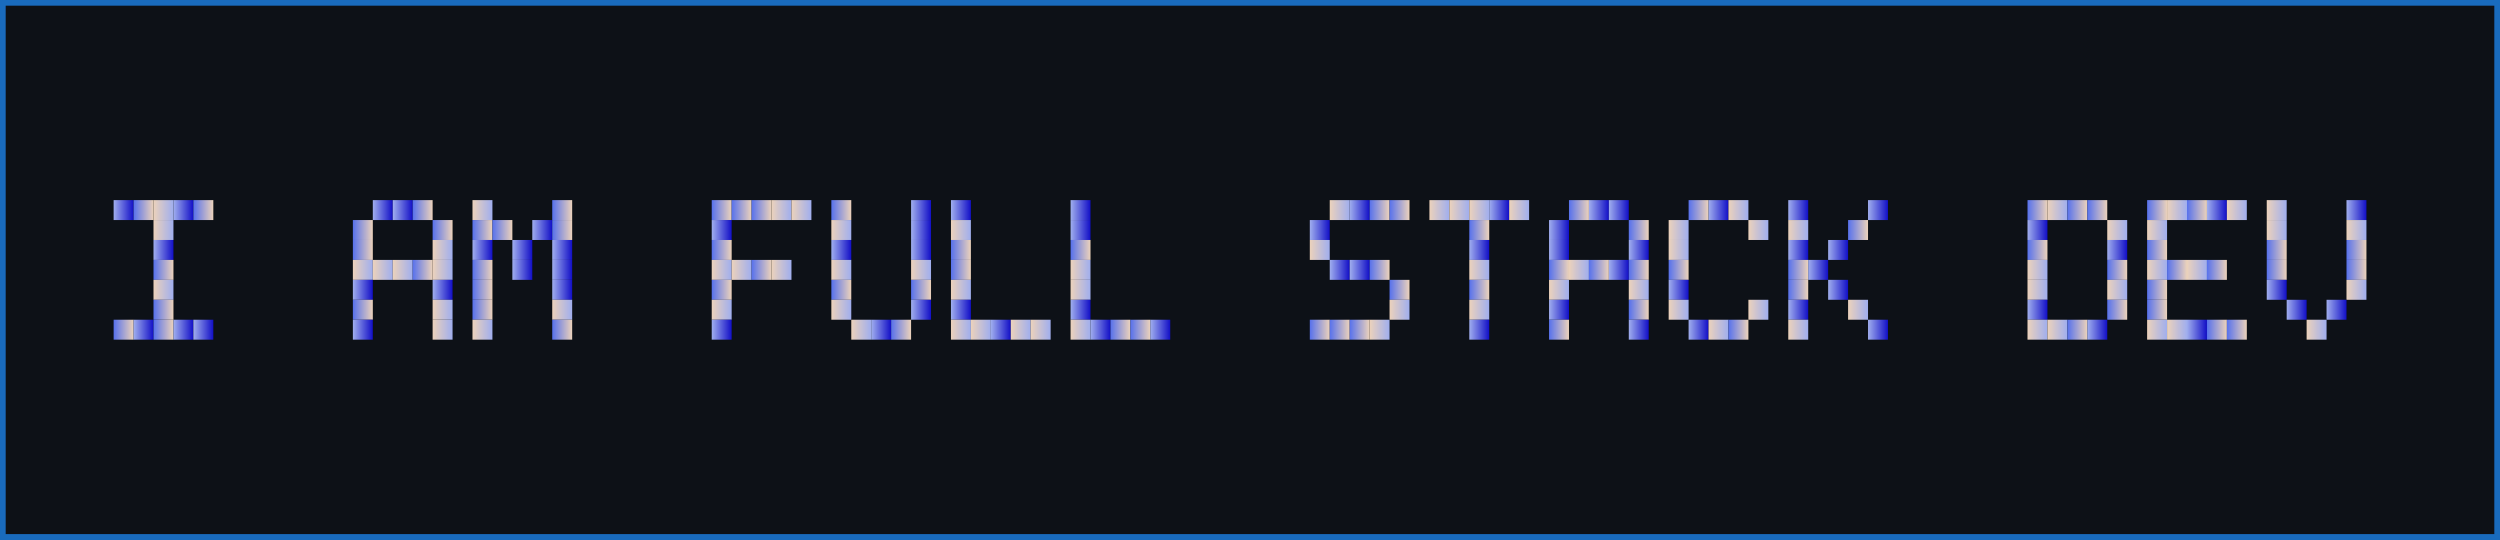
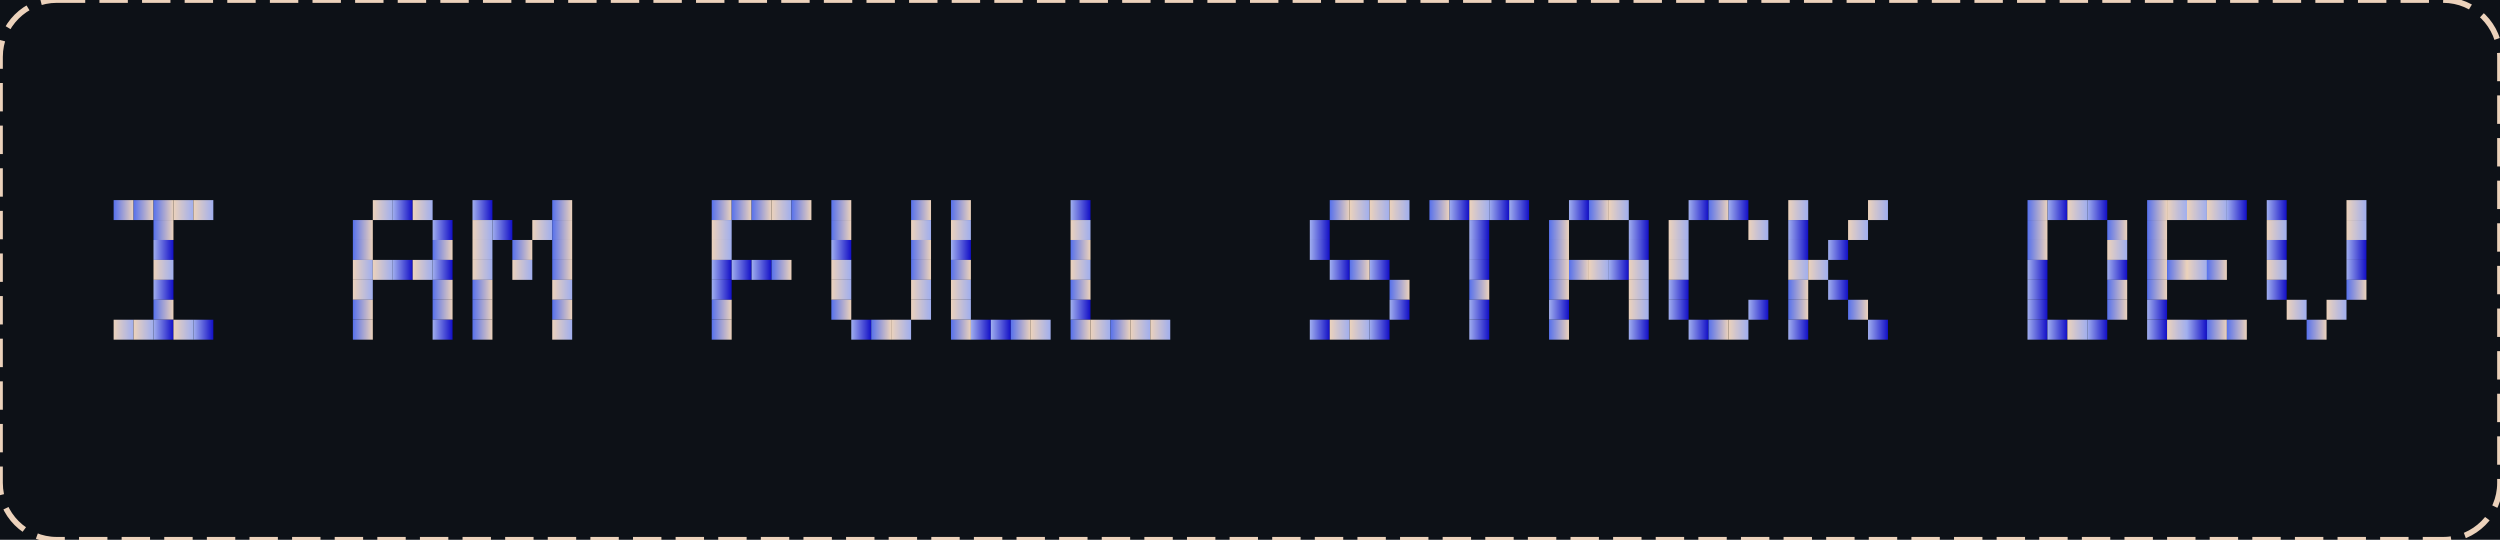
<svg xmlns="http://www.w3.org/2000/svg" width="880" height="190">
  <defs>
    <linearGradient id="grad1" x1="0%" y1="0%" x2="100%" y2="0%">
      <stop offset="0%" stop-color="#ecd2bb" />
      <stop offset="100%" stop-color="#a0aeee" />
    </linearGradient>
    <linearGradient id="grad2" x1="0%" y1="0%" x2="100%" y2="0%">
      <stop offset="0%" stop-color="#a0aeee" />
      <stop offset="100%" stop-color="#120fc7" />
    </linearGradient>
    <linearGradient id="grad3" x1="0%" y1="0%" x2="100%" y2="0%">
      <stop offset="0%" stop-color="#5771ec" />
      <stop offset="100%" stop-color="#ecd2bb" />
    </linearGradient>
  </defs>
  <rect width="880" height="190" fill="#0d1117" />
-   <rect x="40" y="70.439" width="7.018" height="7.018" fill="url(#grad2)" />
+   <rect x="40" y="70.439" width="7.018" height="7.018" fill="url(#grad3)" />
  <rect x="47.018" y="70.439" width="7.018" height="7.018" fill="url(#grad3)" />
-   <rect x="54.035" y="70.439" width="7.018" height="7.018" fill="url(#grad1)" />
-   <rect x="61.053" y="70.439" width="7.018" height="7.018" fill="url(#grad2)" />
-   <rect x="68.07" y="70.439" width="7.018" height="7.018" fill="url(#grad3)" />
-   <rect x="54.035" y="77.456" width="7.018" height="7.018" fill="url(#grad1)" />
+   <rect x="54.035" y="70.439" width="7.018" height="7.018" fill="url(#grad3)" />
+   <rect x="61.053" y="70.439" width="7.018" height="7.018" fill="url(#grad1)" />
+   <rect x="68.07" y="70.439" width="7.018" height="7.018" fill="url(#grad1)" />
+   <rect x="54.035" y="77.456" width="7.018" height="7.018" fill="url(#grad3)" />
  <rect x="54.035" y="84.474" width="7.018" height="7.018" fill="url(#grad2)" />
-   <rect x="54.035" y="91.491" width="7.018" height="7.018" fill="url(#grad3)" />
-   <rect x="54.035" y="98.509" width="7.018" height="7.018" fill="url(#grad1)" />
+   <rect x="54.035" y="91.491" width="7.018" height="7.018" fill="url(#grad1)" />
+   <rect x="54.035" y="98.509" width="7.018" height="7.018" fill="url(#grad2)" />
  <rect x="54.035" y="105.526" width="7.018" height="7.018" fill="url(#grad3)" />
-   <rect x="40" y="112.544" width="7.018" height="7.018" fill="url(#grad3)" />
-   <rect x="47.018" y="112.544" width="7.018" height="7.018" fill="url(#grad2)" />
-   <rect x="54.035" y="112.544" width="7.018" height="7.018" fill="url(#grad3)" />
-   <rect x="61.053" y="112.544" width="7.018" height="7.018" fill="url(#grad2)" />
+   <rect x="40" y="112.544" width="7.018" height="7.018" fill="url(#grad1)" />
+   <rect x="47.018" y="112.544" width="7.018" height="7.018" fill="url(#grad1)" />
+   <rect x="54.035" y="112.544" width="7.018" height="7.018" fill="url(#grad2)" />
+   <rect x="61.053" y="112.544" width="7.018" height="7.018" fill="url(#grad1)" />
  <rect x="68.07" y="112.544" width="7.018" height="7.018" fill="url(#grad2)" />
-   <rect x="131.228" y="70.439" width="7.018" height="7.018" fill="url(#grad2)" />
+   <rect x="131.228" y="70.439" width="7.018" height="7.018" fill="url(#grad1)" />
  <rect x="138.246" y="70.439" width="7.018" height="7.018" fill="url(#grad2)" />
-   <rect x="145.263" y="70.439" width="7.018" height="7.018" fill="url(#grad3)" />
+   <rect x="145.263" y="70.439" width="7.018" height="7.018" fill="url(#grad1)" />
  <rect x="124.211" y="77.456" width="7.018" height="7.018" fill="url(#grad3)" />
-   <rect x="152.281" y="77.456" width="7.018" height="7.018" fill="url(#grad3)" />
+   <rect x="152.281" y="77.456" width="7.018" height="7.018" fill="url(#grad2)" />
  <rect x="124.211" y="84.474" width="7.018" height="7.018" fill="url(#grad3)" />
-   <rect x="152.281" y="84.474" width="7.018" height="7.018" fill="url(#grad1)" />
+   <rect x="152.281" y="84.474" width="7.018" height="7.018" fill="url(#grad3)" />
  <rect x="124.211" y="91.491" width="7.018" height="7.018" fill="url(#grad1)" />
  <rect x="131.228" y="91.491" width="7.018" height="7.018" fill="url(#grad1)" />
-   <rect x="138.246" y="91.491" width="7.018" height="7.018" fill="url(#grad1)" />
-   <rect x="145.263" y="91.491" width="7.018" height="7.018" fill="url(#grad3)" />
-   <rect x="152.281" y="91.491" width="7.018" height="7.018" fill="url(#grad1)" />
-   <rect x="124.211" y="98.509" width="7.018" height="7.018" fill="url(#grad2)" />
-   <rect x="152.281" y="98.509" width="7.018" height="7.018" fill="url(#grad2)" />
+   <rect x="138.246" y="91.491" width="7.018" height="7.018" fill="url(#grad2)" />
+   <rect x="145.263" y="91.491" width="7.018" height="7.018" fill="url(#grad1)" />
+   <rect x="152.281" y="91.491" width="7.018" height="7.018" fill="url(#grad2)" />
+   <rect x="124.211" y="98.509" width="7.018" height="7.018" fill="url(#grad1)" />
+   <rect x="152.281" y="98.509" width="7.018" height="7.018" fill="url(#grad3)" />
  <rect x="124.211" y="105.526" width="7.018" height="7.018" fill="url(#grad3)" />
-   <rect x="152.281" y="105.526" width="7.018" height="7.018" fill="url(#grad1)" />
-   <rect x="124.211" y="112.544" width="7.018" height="7.018" fill="url(#grad2)" />
-   <rect x="152.281" y="112.544" width="7.018" height="7.018" fill="url(#grad1)" />
-   <rect x="166.316" y="70.439" width="7.018" height="7.018" fill="url(#grad1)" />
+   <rect x="152.281" y="105.526" width="7.018" height="7.018" fill="url(#grad3)" />
+   <rect x="124.211" y="112.544" width="7.018" height="7.018" fill="url(#grad3)" />
+   <rect x="152.281" y="112.544" width="7.018" height="7.018" fill="url(#grad2)" />
+   <rect x="166.316" y="70.439" width="7.018" height="7.018" fill="url(#grad2)" />
  <rect x="194.386" y="70.439" width="7.018" height="7.018" fill="url(#grad3)" />
-   <rect x="166.316" y="77.456" width="7.018" height="7.018" fill="url(#grad3)" />
-   <rect x="173.333" y="77.456" width="7.018" height="7.018" fill="url(#grad3)" />
-   <rect x="187.368" y="77.456" width="7.018" height="7.018" fill="url(#grad2)" />
+   <rect x="166.316" y="77.456" width="7.018" height="7.018" fill="url(#grad1)" />
+   <rect x="173.333" y="77.456" width="7.018" height="7.018" fill="url(#grad2)" />
+   <rect x="187.368" y="77.456" width="7.018" height="7.018" fill="url(#grad1)" />
  <rect x="194.386" y="77.456" width="7.018" height="7.018" fill="url(#grad3)" />
-   <rect x="166.316" y="84.474" width="7.018" height="7.018" fill="url(#grad2)" />
-   <rect x="180.351" y="84.474" width="7.018" height="7.018" fill="url(#grad2)" />
-   <rect x="194.386" y="84.474" width="7.018" height="7.018" fill="url(#grad2)" />
-   <rect x="166.316" y="91.491" width="7.018" height="7.018" fill="url(#grad3)" />
-   <rect x="180.351" y="91.491" width="7.018" height="7.018" fill="url(#grad2)" />
-   <rect x="194.386" y="91.491" width="7.018" height="7.018" fill="url(#grad2)" />
+   <rect x="166.316" y="84.474" width="7.018" height="7.018" fill="url(#grad1)" />
+   <rect x="180.351" y="84.474" width="7.018" height="7.018" fill="url(#grad3)" />
+   <rect x="194.386" y="84.474" width="7.018" height="7.018" fill="url(#grad3)" />
+   <rect x="166.316" y="91.491" width="7.018" height="7.018" fill="url(#grad1)" />
+   <rect x="180.351" y="91.491" width="7.018" height="7.018" fill="url(#grad1)" />
+   <rect x="194.386" y="91.491" width="7.018" height="7.018" fill="url(#grad3)" />
  <rect x="166.316" y="98.509" width="7.018" height="7.018" fill="url(#grad3)" />
-   <rect x="194.386" y="98.509" width="7.018" height="7.018" fill="url(#grad2)" />
+   <rect x="194.386" y="98.509" width="7.018" height="7.018" fill="url(#grad1)" />
  <rect x="166.316" y="105.526" width="7.018" height="7.018" fill="url(#grad3)" />
-   <rect x="194.386" y="105.526" width="7.018" height="7.018" fill="url(#grad1)" />
-   <rect x="166.316" y="112.544" width="7.018" height="7.018" fill="url(#grad1)" />
-   <rect x="194.386" y="112.544" width="7.018" height="7.018" fill="url(#grad3)" />
+   <rect x="194.386" y="105.526" width="7.018" height="7.018" fill="url(#grad3)" />
+   <rect x="166.316" y="112.544" width="7.018" height="7.018" fill="url(#grad3)" />
+   <rect x="194.386" y="112.544" width="7.018" height="7.018" fill="url(#grad1)" />
  <rect x="250.526" y="70.439" width="7.018" height="7.018" fill="url(#grad3)" />
  <rect x="257.544" y="70.439" width="7.018" height="7.018" fill="url(#grad3)" />
  <rect x="264.561" y="70.439" width="7.018" height="7.018" fill="url(#grad3)" />
  <rect x="271.579" y="70.439" width="7.018" height="7.018" fill="url(#grad1)" />
-   <rect x="278.596" y="70.439" width="7.018" height="7.018" fill="url(#grad1)" />
-   <rect x="250.526" y="77.456" width="7.018" height="7.018" fill="url(#grad2)" />
-   <rect x="250.526" y="84.474" width="7.018" height="7.018" fill="url(#grad3)" />
-   <rect x="250.526" y="91.491" width="7.018" height="7.018" fill="url(#grad1)" />
-   <rect x="257.544" y="91.491" width="7.018" height="7.018" fill="url(#grad1)" />
-   <rect x="264.561" y="91.491" width="7.018" height="7.018" fill="url(#grad3)" />
-   <rect x="271.579" y="91.491" width="7.018" height="7.018" fill="url(#grad1)" />
-   <rect x="250.526" y="98.509" width="7.018" height="7.018" fill="url(#grad3)" />
-   <rect x="250.526" y="105.526" width="7.018" height="7.018" fill="url(#grad1)" />
-   <rect x="250.526" y="112.544" width="7.018" height="7.018" fill="url(#grad2)" />
+   <rect x="278.596" y="70.439" width="7.018" height="7.018" fill="url(#grad3)" />
+   <rect x="250.526" y="77.456" width="7.018" height="7.018" fill="url(#grad1)" />
+   <rect x="250.526" y="84.474" width="7.018" height="7.018" fill="url(#grad1)" />
+   <rect x="250.526" y="91.491" width="7.018" height="7.018" fill="url(#grad2)" />
+   <rect x="257.544" y="91.491" width="7.018" height="7.018" fill="url(#grad2)" />
+   <rect x="264.561" y="91.491" width="7.018" height="7.018" fill="url(#grad2)" />
+   <rect x="271.579" y="91.491" width="7.018" height="7.018" fill="url(#grad3)" />
+   <rect x="250.526" y="98.509" width="7.018" height="7.018" fill="url(#grad2)" />
+   <rect x="250.526" y="105.526" width="7.018" height="7.018" fill="url(#grad3)" />
+   <rect x="250.526" y="112.544" width="7.018" height="7.018" fill="url(#grad3)" />
  <rect x="292.632" y="70.439" width="7.018" height="7.018" fill="url(#grad3)" />
-   <rect x="320.702" y="70.439" width="7.018" height="7.018" fill="url(#grad2)" />
-   <rect x="292.632" y="77.456" width="7.018" height="7.018" fill="url(#grad1)" />
-   <rect x="320.702" y="77.456" width="7.018" height="7.018" fill="url(#grad2)" />
+   <rect x="320.702" y="70.439" width="7.018" height="7.018" fill="url(#grad3)" />
+   <rect x="292.632" y="77.456" width="7.018" height="7.018" fill="url(#grad3)" />
+   <rect x="320.702" y="77.456" width="7.018" height="7.018" fill="url(#grad1)" />
  <rect x="292.632" y="84.474" width="7.018" height="7.018" fill="url(#grad2)" />
-   <rect x="320.702" y="84.474" width="7.018" height="7.018" fill="url(#grad2)" />
+   <rect x="320.702" y="84.474" width="7.018" height="7.018" fill="url(#grad3)" />
  <rect x="292.632" y="91.491" width="7.018" height="7.018" fill="url(#grad1)" />
-   <rect x="320.702" y="91.491" width="7.018" height="7.018" fill="url(#grad1)" />
-   <rect x="292.632" y="98.509" width="7.018" height="7.018" fill="url(#grad3)" />
-   <rect x="320.702" y="98.509" width="7.018" height="7.018" fill="url(#grad3)" />
-   <rect x="292.632" y="105.526" width="7.018" height="7.018" fill="url(#grad1)" />
-   <rect x="320.702" y="105.526" width="7.018" height="7.018" fill="url(#grad2)" />
-   <rect x="299.649" y="112.544" width="7.018" height="7.018" fill="url(#grad1)" />
-   <rect x="306.667" y="112.544" width="7.018" height="7.018" fill="url(#grad2)" />
-   <rect x="313.684" y="112.544" width="7.018" height="7.018" fill="url(#grad3)" />
-   <rect x="334.737" y="70.439" width="7.018" height="7.018" fill="url(#grad2)" />
+   <rect x="320.702" y="91.491" width="7.018" height="7.018" fill="url(#grad3)" />
+   <rect x="292.632" y="98.509" width="7.018" height="7.018" fill="url(#grad1)" />
+   <rect x="320.702" y="98.509" width="7.018" height="7.018" fill="url(#grad1)" />
+   <rect x="292.632" y="105.526" width="7.018" height="7.018" fill="url(#grad3)" />
+   <rect x="320.702" y="105.526" width="7.018" height="7.018" fill="url(#grad1)" />
+   <rect x="299.649" y="112.544" width="7.018" height="7.018" fill="url(#grad2)" />
+   <rect x="306.667" y="112.544" width="7.018" height="7.018" fill="url(#grad3)" />
+   <rect x="313.684" y="112.544" width="7.018" height="7.018" fill="url(#grad1)" />
+   <rect x="334.737" y="70.439" width="7.018" height="7.018" fill="url(#grad3)" />
  <rect x="334.737" y="77.456" width="7.018" height="7.018" fill="url(#grad1)" />
-   <rect x="334.737" y="84.474" width="7.018" height="7.018" fill="url(#grad3)" />
+   <rect x="334.737" y="84.474" width="7.018" height="7.018" fill="url(#grad2)" />
  <rect x="334.737" y="91.491" width="7.018" height="7.018" fill="url(#grad3)" />
  <rect x="334.737" y="98.509" width="7.018" height="7.018" fill="url(#grad1)" />
-   <rect x="334.737" y="105.526" width="7.018" height="7.018" fill="url(#grad2)" />
-   <rect x="334.737" y="112.544" width="7.018" height="7.018" fill="url(#grad1)" />
-   <rect x="341.754" y="112.544" width="7.018" height="7.018" fill="url(#grad1)" />
+   <rect x="334.737" y="105.526" width="7.018" height="7.018" fill="url(#grad1)" />
+   <rect x="334.737" y="112.544" width="7.018" height="7.018" fill="url(#grad3)" />
+   <rect x="341.754" y="112.544" width="7.018" height="7.018" fill="url(#grad2)" />
  <rect x="348.772" y="112.544" width="7.018" height="7.018" fill="url(#grad2)" />
-   <rect x="355.789" y="112.544" width="7.018" height="7.018" fill="url(#grad1)" />
+   <rect x="355.789" y="112.544" width="7.018" height="7.018" fill="url(#grad3)" />
  <rect x="362.807" y="112.544" width="7.018" height="7.018" fill="url(#grad1)" />
  <rect x="376.842" y="70.439" width="7.018" height="7.018" fill="url(#grad2)" />
-   <rect x="376.842" y="77.456" width="7.018" height="7.018" fill="url(#grad2)" />
+   <rect x="376.842" y="77.456" width="7.018" height="7.018" fill="url(#grad1)" />
  <rect x="376.842" y="84.474" width="7.018" height="7.018" fill="url(#grad3)" />
  <rect x="376.842" y="91.491" width="7.018" height="7.018" fill="url(#grad1)" />
-   <rect x="376.842" y="98.509" width="7.018" height="7.018" fill="url(#grad1)" />
+   <rect x="376.842" y="98.509" width="7.018" height="7.018" fill="url(#grad3)" />
  <rect x="376.842" y="105.526" width="7.018" height="7.018" fill="url(#grad2)" />
-   <rect x="376.842" y="112.544" width="7.018" height="7.018" fill="url(#grad1)" />
-   <rect x="383.86" y="112.544" width="7.018" height="7.018" fill="url(#grad2)" />
+   <rect x="376.842" y="112.544" width="7.018" height="7.018" fill="url(#grad3)" />
+   <rect x="383.86" y="112.544" width="7.018" height="7.018" fill="url(#grad1)" />
  <rect x="390.877" y="112.544" width="7.018" height="7.018" fill="url(#grad3)" />
-   <rect x="397.895" y="112.544" width="7.018" height="7.018" fill="url(#grad3)" />
-   <rect x="404.912" y="112.544" width="7.018" height="7.018" fill="url(#grad2)" />
-   <rect x="468.07" y="70.439" width="7.018" height="7.018" fill="url(#grad1)" />
-   <rect x="475.088" y="70.439" width="7.018" height="7.018" fill="url(#grad2)" />
-   <rect x="482.105" y="70.439" width="7.018" height="7.018" fill="url(#grad3)" />
-   <rect x="489.123" y="70.439" width="7.018" height="7.018" fill="url(#grad3)" />
+   <rect x="397.895" y="112.544" width="7.018" height="7.018" fill="url(#grad1)" />
+   <rect x="404.912" y="112.544" width="7.018" height="7.018" fill="url(#grad1)" />
+   <rect x="468.07" y="70.439" width="7.018" height="7.018" fill="url(#grad3)" />
+   <rect x="475.088" y="70.439" width="7.018" height="7.018" fill="url(#grad1)" />
+   <rect x="482.105" y="70.439" width="7.018" height="7.018" fill="url(#grad1)" />
+   <rect x="489.123" y="70.439" width="7.018" height="7.018" fill="url(#grad1)" />
  <rect x="461.053" y="77.456" width="7.018" height="7.018" fill="url(#grad2)" />
-   <rect x="461.053" y="84.474" width="7.018" height="7.018" fill="url(#grad1)" />
+   <rect x="461.053" y="84.474" width="7.018" height="7.018" fill="url(#grad2)" />
  <rect x="468.07" y="91.491" width="7.018" height="7.018" fill="url(#grad2)" />
-   <rect x="475.088" y="91.491" width="7.018" height="7.018" fill="url(#grad2)" />
-   <rect x="482.105" y="91.491" width="7.018" height="7.018" fill="url(#grad3)" />
+   <rect x="475.088" y="91.491" width="7.018" height="7.018" fill="url(#grad3)" />
+   <rect x="482.105" y="91.491" width="7.018" height="7.018" fill="url(#grad2)" />
  <rect x="489.123" y="98.509" width="7.018" height="7.018" fill="url(#grad3)" />
-   <rect x="489.123" y="105.526" width="7.018" height="7.018" fill="url(#grad1)" />
-   <rect x="461.053" y="112.544" width="7.018" height="7.018" fill="url(#grad3)" />
-   <rect x="468.07" y="112.544" width="7.018" height="7.018" fill="url(#grad3)" />
-   <rect x="475.088" y="112.544" width="7.018" height="7.018" fill="url(#grad3)" />
-   <rect x="482.105" y="112.544" width="7.018" height="7.018" fill="url(#grad1)" />
-   <rect x="503.158" y="70.439" width="7.018" height="7.018" fill="url(#grad1)" />
-   <rect x="510.175" y="70.439" width="7.018" height="7.018" fill="url(#grad1)" />
+   <rect x="489.123" y="105.526" width="7.018" height="7.018" fill="url(#grad2)" />
+   <rect x="461.053" y="112.544" width="7.018" height="7.018" fill="url(#grad2)" />
+   <rect x="468.07" y="112.544" width="7.018" height="7.018" fill="url(#grad1)" />
+   <rect x="475.088" y="112.544" width="7.018" height="7.018" fill="url(#grad1)" />
+   <rect x="482.105" y="112.544" width="7.018" height="7.018" fill="url(#grad2)" />
+   <rect x="503.158" y="70.439" width="7.018" height="7.018" fill="url(#grad3)" />
+   <rect x="510.175" y="70.439" width="7.018" height="7.018" fill="url(#grad2)" />
  <rect x="517.193" y="70.439" width="7.018" height="7.018" fill="url(#grad1)" />
  <rect x="524.211" y="70.439" width="7.018" height="7.018" fill="url(#grad2)" />
-   <rect x="531.228" y="70.439" width="7.018" height="7.018" fill="url(#grad1)" />
-   <rect x="517.193" y="77.456" width="7.018" height="7.018" fill="url(#grad3)" />
+   <rect x="531.228" y="70.439" width="7.018" height="7.018" fill="url(#grad2)" />
+   <rect x="517.193" y="77.456" width="7.018" height="7.018" fill="url(#grad2)" />
  <rect x="517.193" y="84.474" width="7.018" height="7.018" fill="url(#grad2)" />
-   <rect x="517.193" y="91.491" width="7.018" height="7.018" fill="url(#grad1)" />
+   <rect x="517.193" y="91.491" width="7.018" height="7.018" fill="url(#grad2)" />
  <rect x="517.193" y="98.509" width="7.018" height="7.018" fill="url(#grad3)" />
-   <rect x="517.193" y="105.526" width="7.018" height="7.018" fill="url(#grad1)" />
+   <rect x="517.193" y="105.526" width="7.018" height="7.018" fill="url(#grad2)" />
  <rect x="517.193" y="112.544" width="7.018" height="7.018" fill="url(#grad2)" />
-   <rect x="552.281" y="70.439" width="7.018" height="7.018" fill="url(#grad3)" />
-   <rect x="559.298" y="70.439" width="7.018" height="7.018" fill="url(#grad2)" />
-   <rect x="566.316" y="70.439" width="7.018" height="7.018" fill="url(#grad2)" />
-   <rect x="545.263" y="77.456" width="7.018" height="7.018" fill="url(#grad2)" />
-   <rect x="573.333" y="77.456" width="7.018" height="7.018" fill="url(#grad3)" />
-   <rect x="545.263" y="84.474" width="7.018" height="7.018" fill="url(#grad2)" />
+   <rect x="552.281" y="70.439" width="7.018" height="7.018" fill="url(#grad2)" />
+   <rect x="559.298" y="70.439" width="7.018" height="7.018" fill="url(#grad3)" />
+   <rect x="566.316" y="70.439" width="7.018" height="7.018" fill="url(#grad1)" />
+   <rect x="545.263" y="77.456" width="7.018" height="7.018" fill="url(#grad3)" />
+   <rect x="573.333" y="77.456" width="7.018" height="7.018" fill="url(#grad2)" />
+   <rect x="545.263" y="84.474" width="7.018" height="7.018" fill="url(#grad3)" />
  <rect x="573.333" y="84.474" width="7.018" height="7.018" fill="url(#grad2)" />
  <rect x="545.263" y="91.491" width="7.018" height="7.018" fill="url(#grad3)" />
-   <rect x="552.281" y="91.491" width="7.018" height="7.018" fill="url(#grad1)" />
-   <rect x="559.298" y="91.491" width="7.018" height="7.018" fill="url(#grad3)" />
+   <rect x="552.281" y="91.491" width="7.018" height="7.018" fill="url(#grad3)" />
+   <rect x="559.298" y="91.491" width="7.018" height="7.018" fill="url(#grad1)" />
  <rect x="566.316" y="91.491" width="7.018" height="7.018" fill="url(#grad2)" />
-   <rect x="573.333" y="91.491" width="7.018" height="7.018" fill="url(#grad3)" />
-   <rect x="545.263" y="98.509" width="7.018" height="7.018" fill="url(#grad1)" />
+   <rect x="573.333" y="91.491" width="7.018" height="7.018" fill="url(#grad1)" />
+   <rect x="545.263" y="98.509" width="7.018" height="7.018" fill="url(#grad3)" />
  <rect x="573.333" y="98.509" width="7.018" height="7.018" fill="url(#grad1)" />
  <rect x="545.263" y="105.526" width="7.018" height="7.018" fill="url(#grad2)" />
-   <rect x="573.333" y="105.526" width="7.018" height="7.018" fill="url(#grad3)" />
+   <rect x="573.333" y="105.526" width="7.018" height="7.018" fill="url(#grad1)" />
  <rect x="545.263" y="112.544" width="7.018" height="7.018" fill="url(#grad3)" />
  <rect x="573.333" y="112.544" width="7.018" height="7.018" fill="url(#grad2)" />
-   <rect x="594.386" y="70.439" width="7.018" height="7.018" fill="url(#grad3)" />
-   <rect x="601.404" y="70.439" width="7.018" height="7.018" fill="url(#grad2)" />
-   <rect x="608.421" y="70.439" width="7.018" height="7.018" fill="url(#grad1)" />
+   <rect x="594.386" y="70.439" width="7.018" height="7.018" fill="url(#grad2)" />
+   <rect x="601.404" y="70.439" width="7.018" height="7.018" fill="url(#grad3)" />
+   <rect x="608.421" y="70.439" width="7.018" height="7.018" fill="url(#grad2)" />
  <rect x="587.368" y="77.456" width="7.018" height="7.018" fill="url(#grad1)" />
  <rect x="615.439" y="77.456" width="7.018" height="7.018" fill="url(#grad1)" />
  <rect x="587.368" y="84.474" width="7.018" height="7.018" fill="url(#grad1)" />
-   <rect x="587.368" y="91.491" width="7.018" height="7.018" fill="url(#grad3)" />
+   <rect x="587.368" y="91.491" width="7.018" height="7.018" fill="url(#grad1)" />
  <rect x="587.368" y="98.509" width="7.018" height="7.018" fill="url(#grad2)" />
-   <rect x="587.368" y="105.526" width="7.018" height="7.018" fill="url(#grad1)" />
-   <rect x="615.439" y="105.526" width="7.018" height="7.018" fill="url(#grad1)" />
+   <rect x="587.368" y="105.526" width="7.018" height="7.018" fill="url(#grad2)" />
+   <rect x="615.439" y="105.526" width="7.018" height="7.018" fill="url(#grad2)" />
  <rect x="594.386" y="112.544" width="7.018" height="7.018" fill="url(#grad2)" />
-   <rect x="601.404" y="112.544" width="7.018" height="7.018" fill="url(#grad1)" />
-   <rect x="608.421" y="112.544" width="7.018" height="7.018" fill="url(#grad3)" />
-   <rect x="629.474" y="70.439" width="7.018" height="7.018" fill="url(#grad2)" />
-   <rect x="657.544" y="70.439" width="7.018" height="7.018" fill="url(#grad2)" />
-   <rect x="629.474" y="77.456" width="7.018" height="7.018" fill="url(#grad1)" />
-   <rect x="650.526" y="77.456" width="7.018" height="7.018" fill="url(#grad3)" />
+   <rect x="601.404" y="112.544" width="7.018" height="7.018" fill="url(#grad3)" />
+   <rect x="608.421" y="112.544" width="7.018" height="7.018" fill="url(#grad1)" />
+   <rect x="629.474" y="70.439" width="7.018" height="7.018" fill="url(#grad1)" />
+   <rect x="657.544" y="70.439" width="7.018" height="7.018" fill="url(#grad1)" />
+   <rect x="629.474" y="77.456" width="7.018" height="7.018" fill="url(#grad2)" />
+   <rect x="650.526" y="77.456" width="7.018" height="7.018" fill="url(#grad1)" />
  <rect x="629.474" y="84.474" width="7.018" height="7.018" fill="url(#grad2)" />
  <rect x="643.509" y="84.474" width="7.018" height="7.018" fill="url(#grad2)" />
-   <rect x="629.474" y="91.491" width="7.018" height="7.018" fill="url(#grad3)" />
-   <rect x="636.491" y="91.491" width="7.018" height="7.018" fill="url(#grad2)" />
+   <rect x="629.474" y="91.491" width="7.018" height="7.018" fill="url(#grad1)" />
+   <rect x="636.491" y="91.491" width="7.018" height="7.018" fill="url(#grad1)" />
  <rect x="629.474" y="98.509" width="7.018" height="7.018" fill="url(#grad3)" />
  <rect x="643.509" y="98.509" width="7.018" height="7.018" fill="url(#grad2)" />
-   <rect x="629.474" y="105.526" width="7.018" height="7.018" fill="url(#grad2)" />
-   <rect x="650.526" y="105.526" width="7.018" height="7.018" fill="url(#grad1)" />
-   <rect x="629.474" y="112.544" width="7.018" height="7.018" fill="url(#grad1)" />
+   <rect x="629.474" y="105.526" width="7.018" height="7.018" fill="url(#grad3)" />
+   <rect x="650.526" y="105.526" width="7.018" height="7.018" fill="url(#grad3)" />
+   <rect x="629.474" y="112.544" width="7.018" height="7.018" fill="url(#grad2)" />
  <rect x="657.544" y="112.544" width="7.018" height="7.018" fill="url(#grad2)" />
  <rect x="713.684" y="70.439" width="7.018" height="7.018" fill="url(#grad3)" />
-   <rect x="720.702" y="70.439" width="7.018" height="7.018" fill="url(#grad1)" />
-   <rect x="727.719" y="70.439" width="7.018" height="7.018" fill="url(#grad3)" />
-   <rect x="734.737" y="70.439" width="7.018" height="7.018" fill="url(#grad3)" />
-   <rect x="713.684" y="77.456" width="7.018" height="7.018" fill="url(#grad2)" />
-   <rect x="741.754" y="77.456" width="7.018" height="7.018" fill="url(#grad1)" />
+   <rect x="720.702" y="70.439" width="7.018" height="7.018" fill="url(#grad2)" />
+   <rect x="727.719" y="70.439" width="7.018" height="7.018" fill="url(#grad1)" />
+   <rect x="734.737" y="70.439" width="7.018" height="7.018" fill="url(#grad2)" />
+   <rect x="713.684" y="77.456" width="7.018" height="7.018" fill="url(#grad3)" />
+   <rect x="741.754" y="77.456" width="7.018" height="7.018" fill="url(#grad3)" />
  <rect x="713.684" y="84.474" width="7.018" height="7.018" fill="url(#grad3)" />
-   <rect x="741.754" y="84.474" width="7.018" height="7.018" fill="url(#grad2)" />
-   <rect x="713.684" y="91.491" width="7.018" height="7.018" fill="url(#grad1)" />
-   <rect x="741.754" y="91.491" width="7.018" height="7.018" fill="url(#grad3)" />
-   <rect x="713.684" y="98.509" width="7.018" height="7.018" fill="url(#grad1)" />
-   <rect x="741.754" y="98.509" width="7.018" height="7.018" fill="url(#grad1)" />
+   <rect x="741.754" y="84.474" width="7.018" height="7.018" fill="url(#grad1)" />
+   <rect x="713.684" y="91.491" width="7.018" height="7.018" fill="url(#grad2)" />
+   <rect x="741.754" y="91.491" width="7.018" height="7.018" fill="url(#grad2)" />
+   <rect x="713.684" y="98.509" width="7.018" height="7.018" fill="url(#grad2)" />
+   <rect x="741.754" y="98.509" width="7.018" height="7.018" fill="url(#grad3)" />
  <rect x="713.684" y="105.526" width="7.018" height="7.018" fill="url(#grad2)" />
  <rect x="741.754" y="105.526" width="7.018" height="7.018" fill="url(#grad3)" />
-   <rect x="713.684" y="112.544" width="7.018" height="7.018" fill="url(#grad1)" />
-   <rect x="720.702" y="112.544" width="7.018" height="7.018" fill="url(#grad1)" />
-   <rect x="727.719" y="112.544" width="7.018" height="7.018" fill="url(#grad3)" />
+   <rect x="713.684" y="112.544" width="7.018" height="7.018" fill="url(#grad2)" />
+   <rect x="720.702" y="112.544" width="7.018" height="7.018" fill="url(#grad2)" />
+   <rect x="727.719" y="112.544" width="7.018" height="7.018" fill="url(#grad1)" />
  <rect x="734.737" y="112.544" width="7.018" height="7.018" fill="url(#grad2)" />
  <rect x="755.789" y="70.439" width="7.018" height="7.018" fill="url(#grad3)" />
  <rect x="762.807" y="70.439" width="7.018" height="7.018" fill="url(#grad1)" />
-   <rect x="769.825" y="70.439" width="7.018" height="7.018" fill="url(#grad3)" />
-   <rect x="776.842" y="70.439" width="7.018" height="7.018" fill="url(#grad2)" />
-   <rect x="783.86" y="70.439" width="7.018" height="7.018" fill="url(#grad1)" />
-   <rect x="755.789" y="77.456" width="7.018" height="7.018" fill="url(#grad1)" />
+   <rect x="769.825" y="70.439" width="7.018" height="7.018" fill="url(#grad1)" />
+   <rect x="776.842" y="70.439" width="7.018" height="7.018" fill="url(#grad1)" />
+   <rect x="783.86" y="70.439" width="7.018" height="7.018" fill="url(#grad2)" />
+   <rect x="755.789" y="77.456" width="7.018" height="7.018" fill="url(#grad3)" />
  <rect x="755.789" y="84.474" width="7.018" height="7.018" fill="url(#grad3)" />
-   <rect x="755.789" y="91.491" width="7.018" height="7.018" fill="url(#grad1)" />
+   <rect x="755.789" y="91.491" width="7.018" height="7.018" fill="url(#grad3)" />
  <rect x="762.807" y="91.491" width="7.018" height="7.018" fill="url(#grad3)" />
  <rect x="769.825" y="91.491" width="7.018" height="7.018" fill="url(#grad1)" />
  <rect x="776.842" y="91.491" width="7.018" height="7.018" fill="url(#grad3)" />
  <rect x="755.789" y="98.509" width="7.018" height="7.018" fill="url(#grad3)" />
-   <rect x="755.789" y="105.526" width="7.018" height="7.018" fill="url(#grad3)" />
-   <rect x="755.789" y="112.544" width="7.018" height="7.018" fill="url(#grad1)" />
+   <rect x="755.789" y="105.526" width="7.018" height="7.018" fill="url(#grad2)" />
+   <rect x="755.789" y="112.544" width="7.018" height="7.018" fill="url(#grad2)" />
  <rect x="762.807" y="112.544" width="7.018" height="7.018" fill="url(#grad1)" />
  <rect x="769.825" y="112.544" width="7.018" height="7.018" fill="url(#grad2)" />
  <rect x="776.842" y="112.544" width="7.018" height="7.018" fill="url(#grad3)" />
  <rect x="783.86" y="112.544" width="7.018" height="7.018" fill="url(#grad3)" />
-   <rect x="797.895" y="70.439" width="7.018" height="7.018" fill="url(#grad1)" />
-   <rect x="825.965" y="70.439" width="7.018" height="7.018" fill="url(#grad2)" />
+   <rect x="797.895" y="70.439" width="7.018" height="7.018" fill="url(#grad2)" />
+   <rect x="825.965" y="70.439" width="7.018" height="7.018" fill="url(#grad1)" />
  <rect x="797.895" y="77.456" width="7.018" height="7.018" fill="url(#grad1)" />
  <rect x="825.965" y="77.456" width="7.018" height="7.018" fill="url(#grad1)" />
-   <rect x="797.895" y="84.474" width="7.018" height="7.018" fill="url(#grad3)" />
-   <rect x="825.965" y="84.474" width="7.018" height="7.018" fill="url(#grad3)" />
-   <rect x="797.895" y="91.491" width="7.018" height="7.018" fill="url(#grad3)" />
-   <rect x="825.965" y="91.491" width="7.018" height="7.018" fill="url(#grad3)" />
+   <rect x="797.895" y="84.474" width="7.018" height="7.018" fill="url(#grad2)" />
+   <rect x="825.965" y="84.474" width="7.018" height="7.018" fill="url(#grad2)" />
+   <rect x="797.895" y="91.491" width="7.018" height="7.018" fill="url(#grad1)" />
+   <rect x="825.965" y="91.491" width="7.018" height="7.018" fill="url(#grad2)" />
  <rect x="797.895" y="98.509" width="7.018" height="7.018" fill="url(#grad2)" />
-   <rect x="825.965" y="98.509" width="7.018" height="7.018" fill="url(#grad1)" />
-   <rect x="804.912" y="105.526" width="7.018" height="7.018" fill="url(#grad2)" />
-   <rect x="818.947" y="105.526" width="7.018" height="7.018" fill="url(#grad2)" />
-   <rect x="811.93" y="112.544" width="7.018" height="7.018" fill="url(#grad1)" />
-   <rect x="0" y="0" width="880" height="190" fill="none" stroke="#196bbd" stroke-width="4" />
+   <rect x="825.965" y="98.509" width="7.018" height="7.018" fill="url(#grad3)" />
+   <rect x="804.912" y="105.526" width="7.018" height="7.018" fill="url(#grad1)" />
+   <rect x="818.947" y="105.526" width="7.018" height="7.018" fill="url(#grad1)" />
+   <rect x="811.93" y="112.544" width="7.018" height="7.018" fill="url(#grad3)" />
+   <rect x="0" y="0" width="880" height="190" fill="none" stroke="#ecd2bb" stroke-width="2" stroke-dasharray="10,5" rx="20" ry="20" />
</svg>
